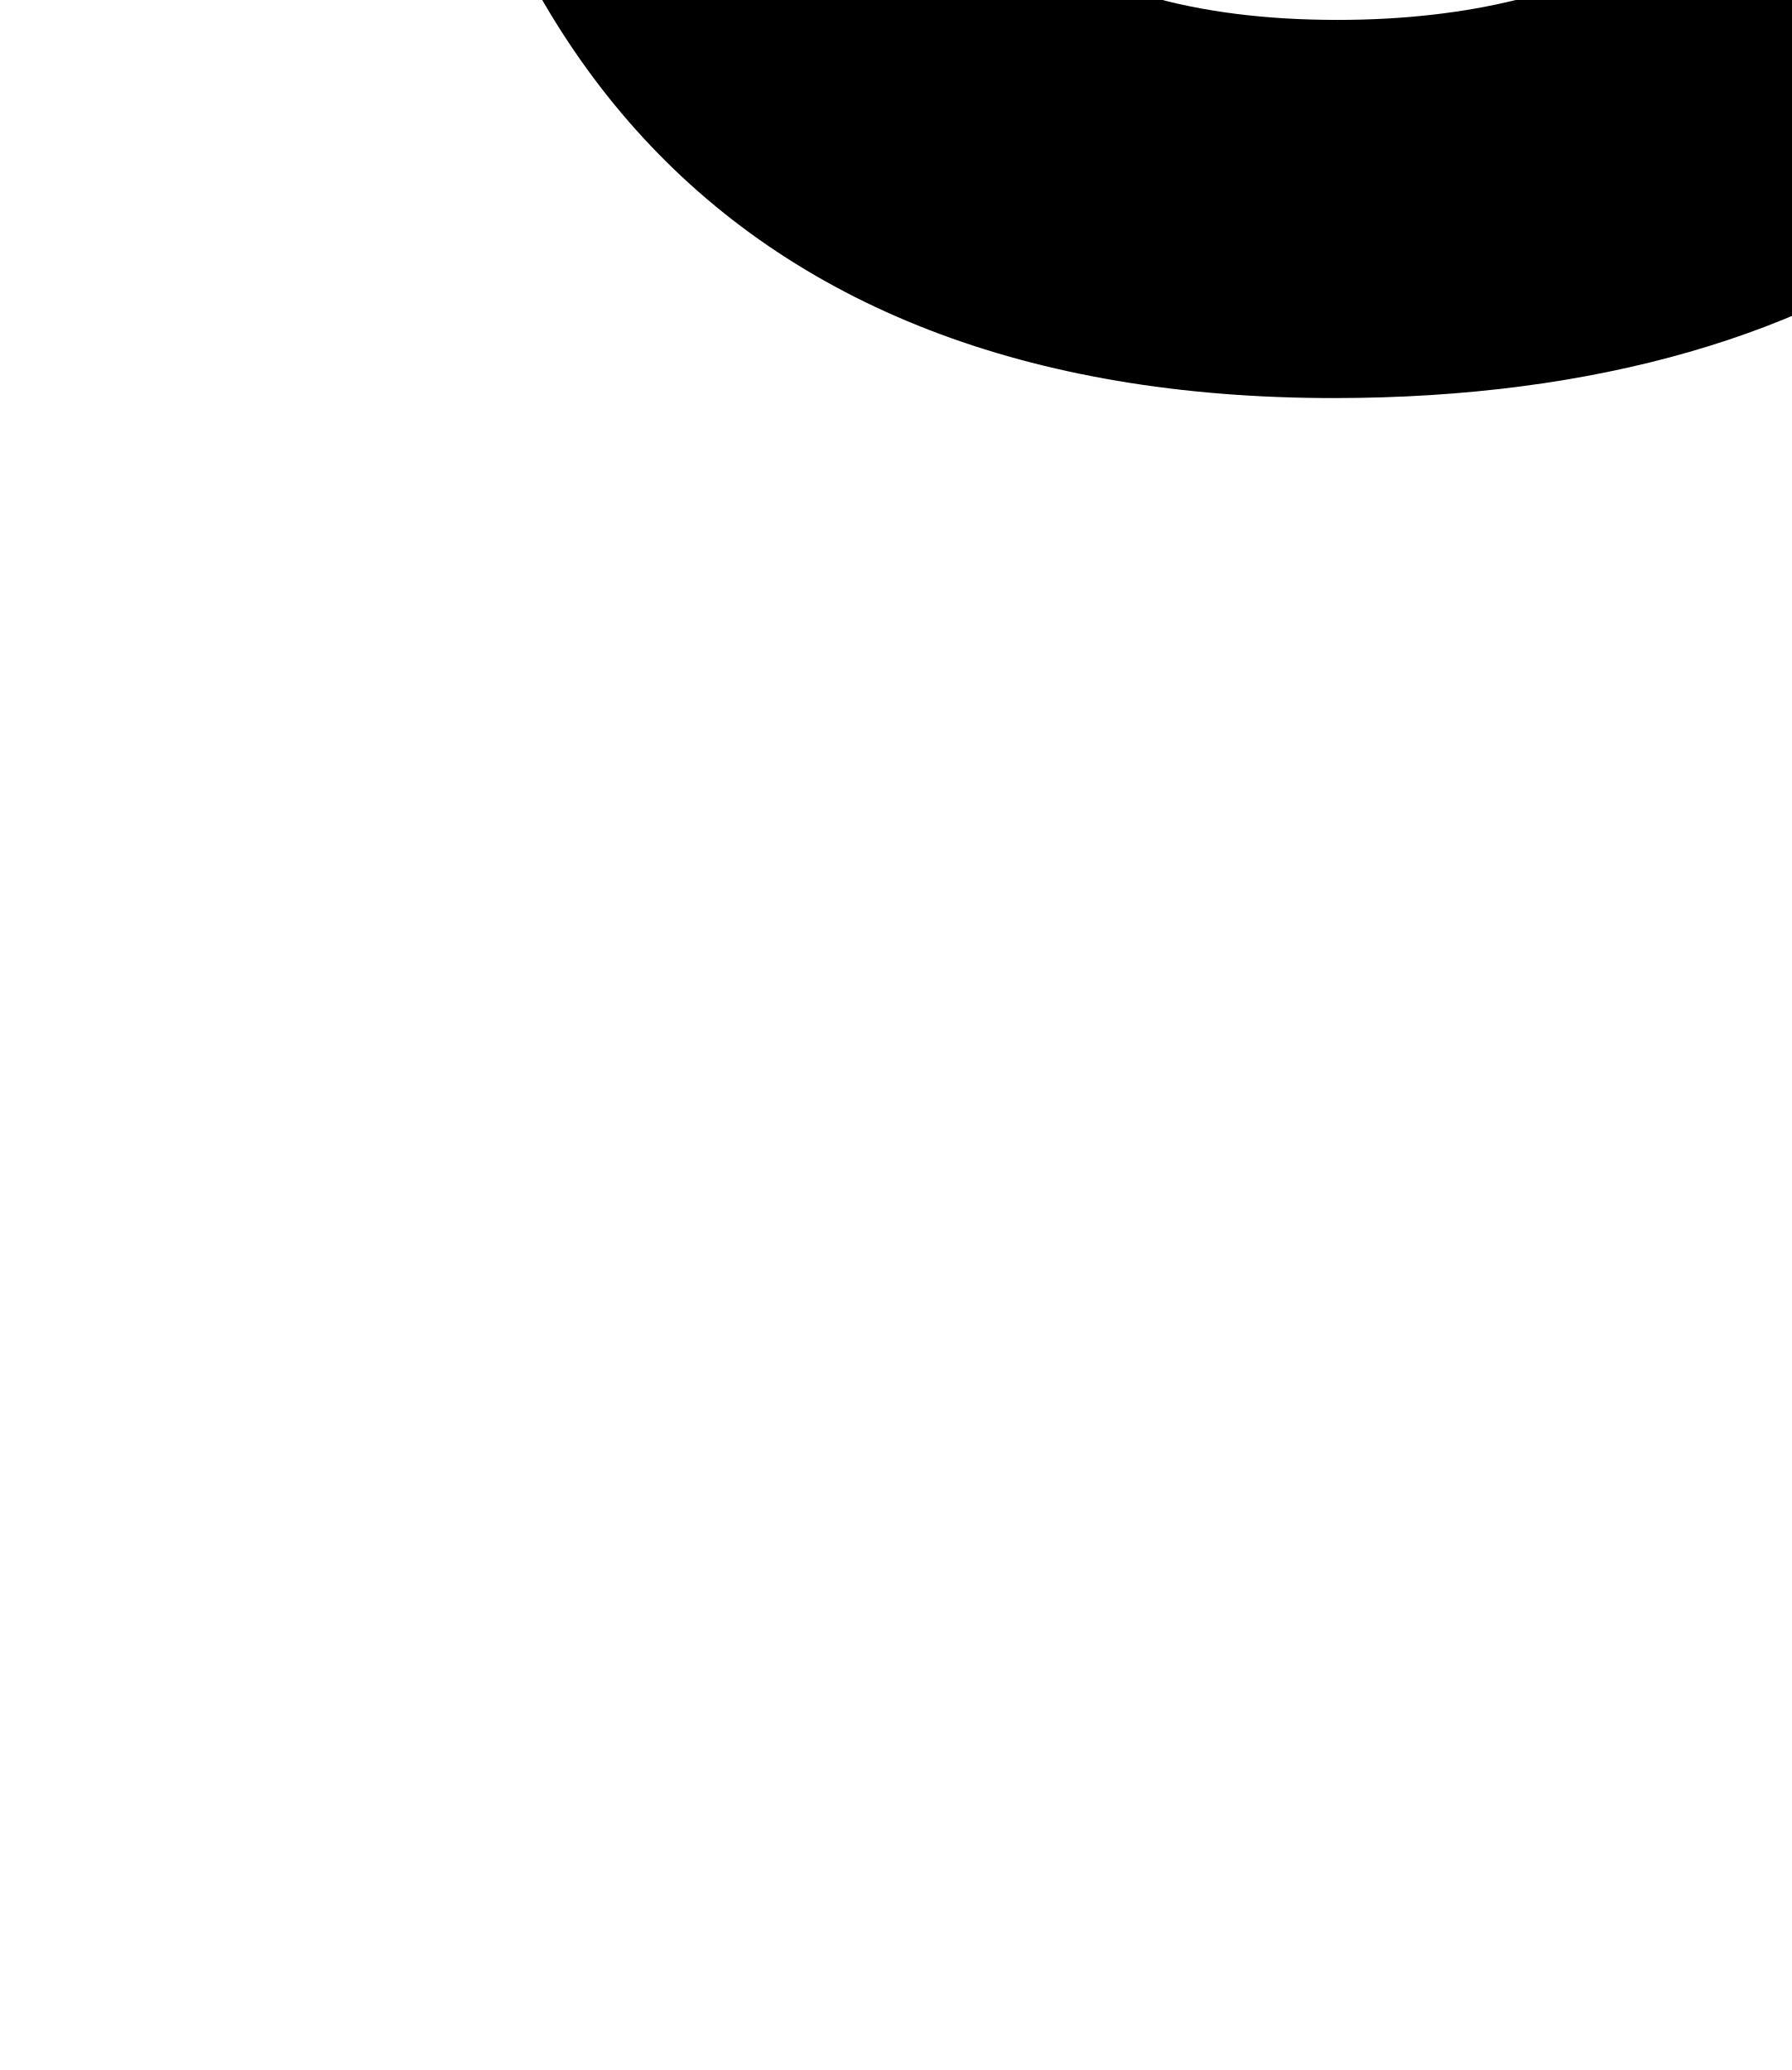
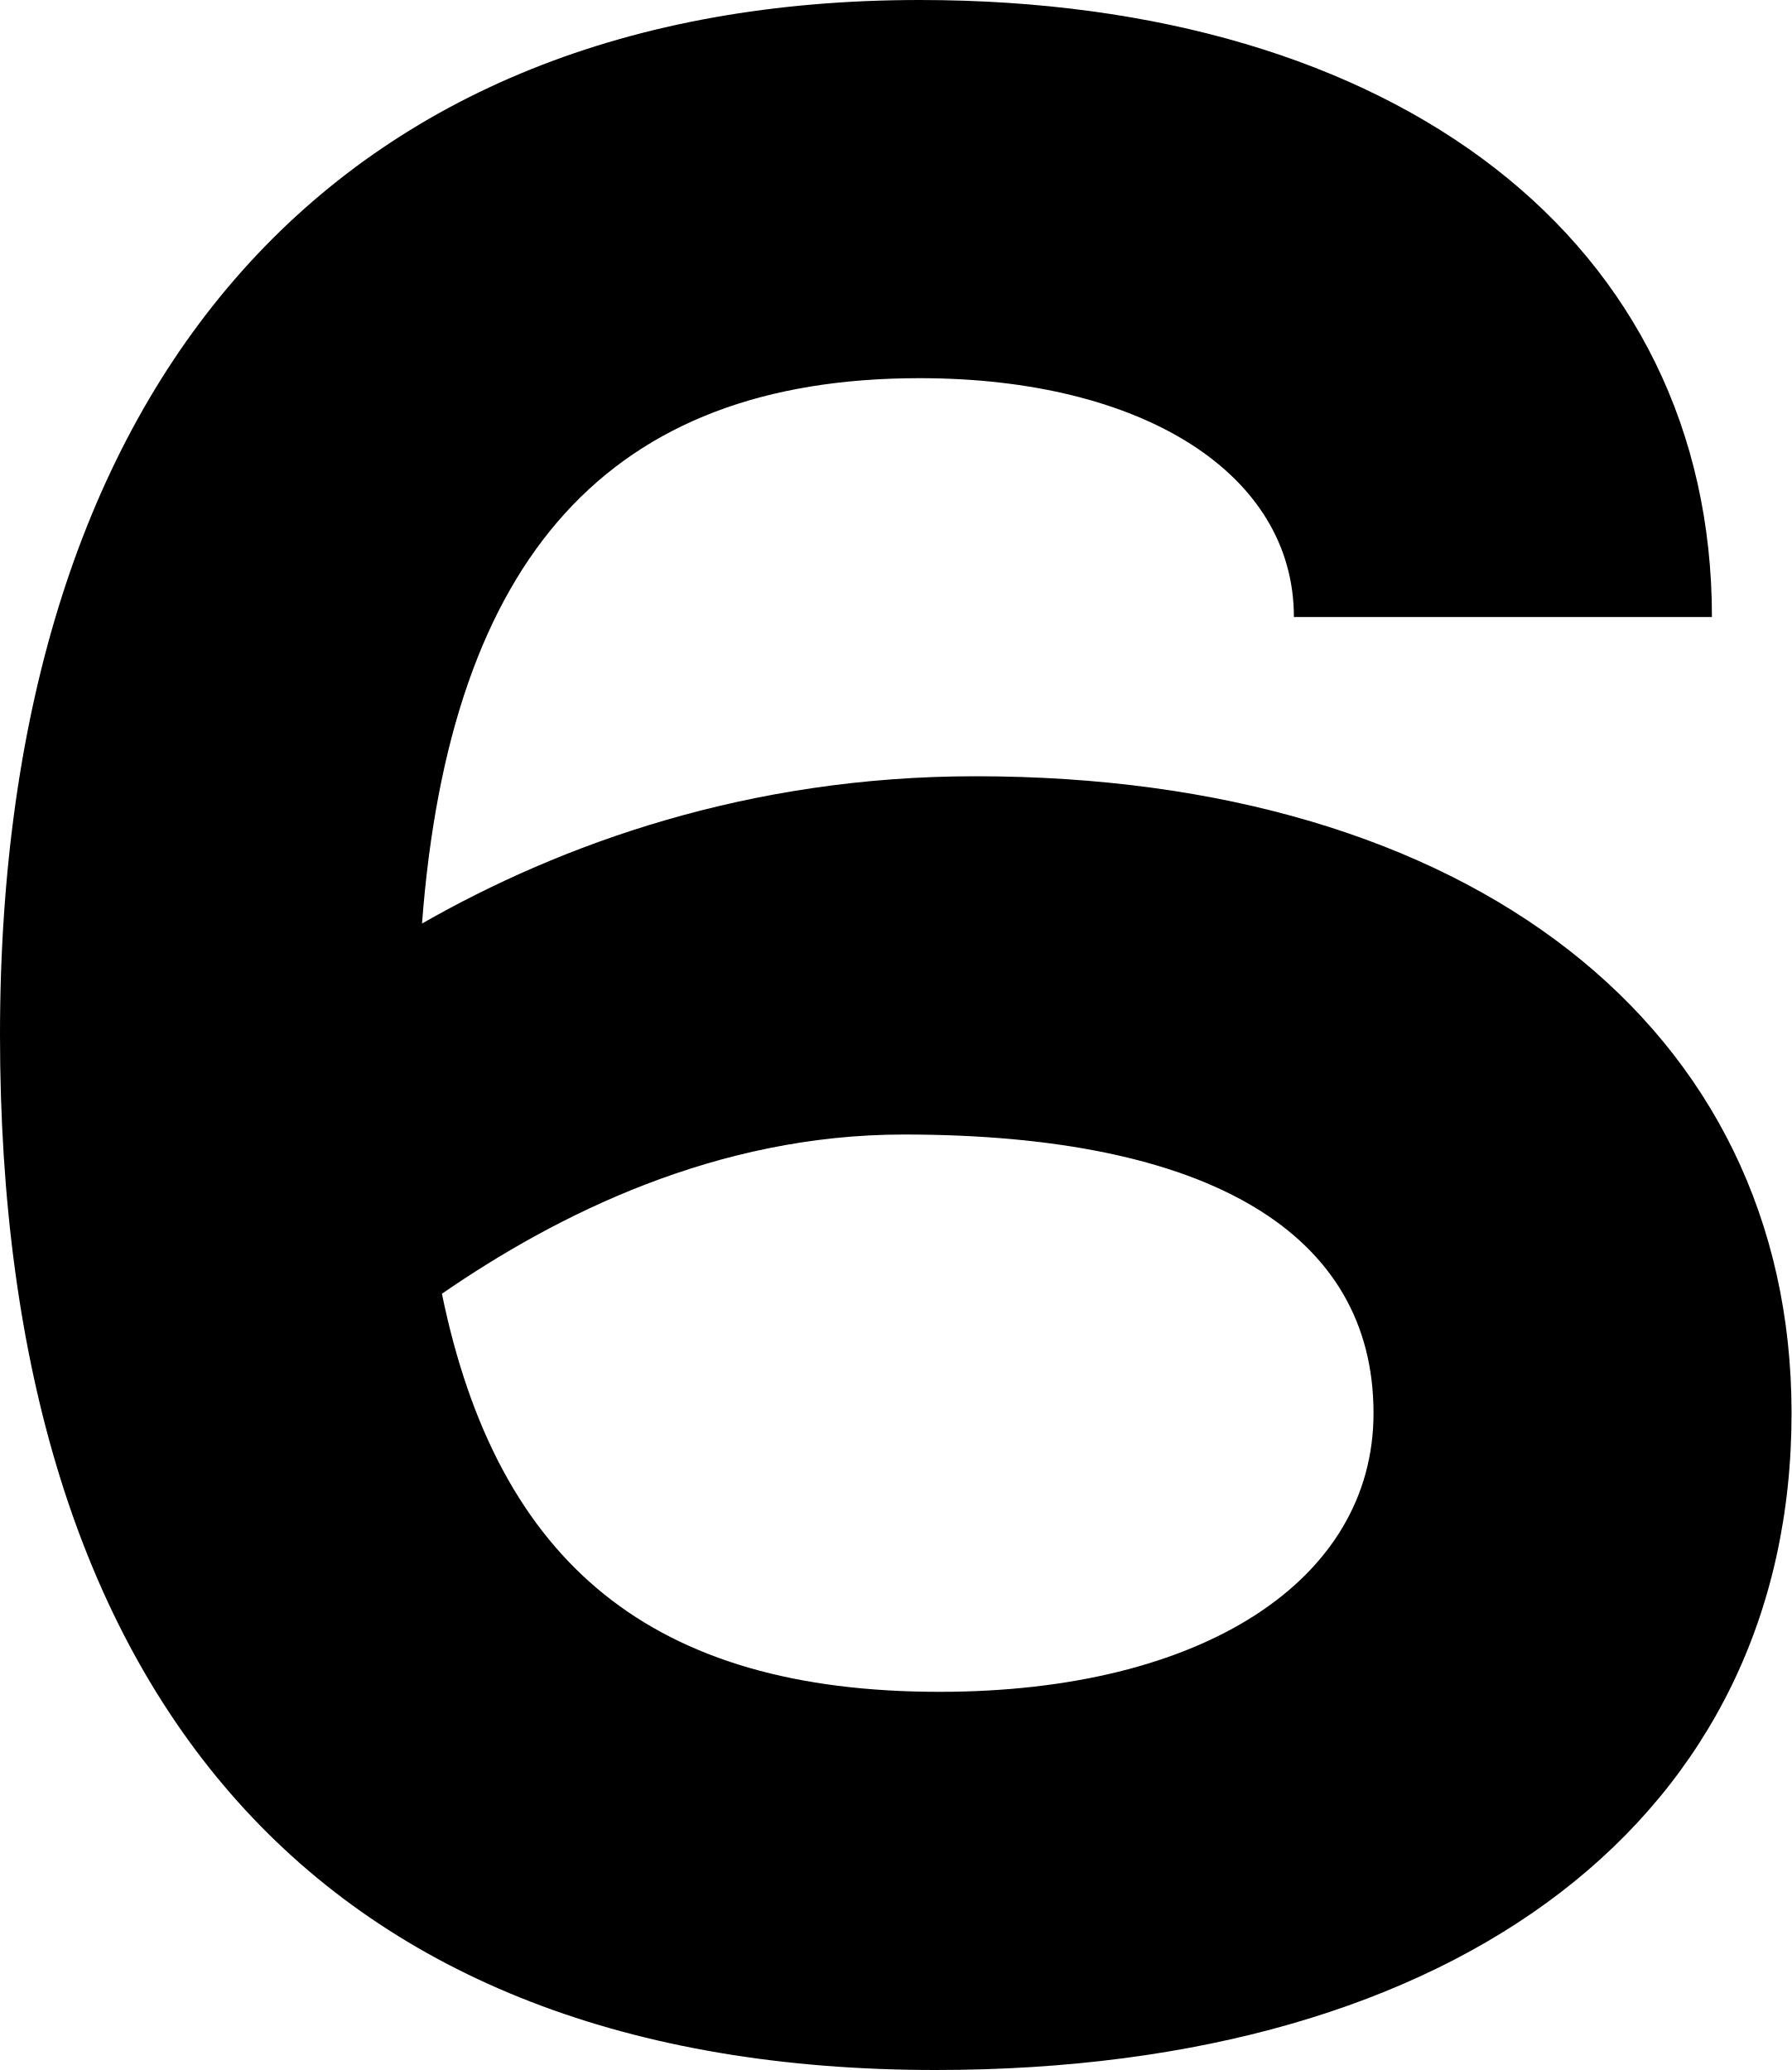
- <svg viewBox="50 -10 450 520" transform="rotate(180 50 50) scale(-1,1)">
-   <g>
-     <path d="M156 278c35 20 82 37 139 37c124 0 205 -63 205 -160c0 -101 -83 -165 -215 -165c-154 0 -235 93 -235 260c0 165 85 260 231 260c120 0 199 -61 199 -155h-105c0 36 -38 60 -94 60c-78 0 -118 -45 -125 -137zM286 85c66 0 109 28 109 70c0 45 -41 70 -118 70 c-47 0 -87 -20 -116 -40c14 -68 53 -100 125 -100z" />
-   </g>
+ <svg viewBox="0 0 450 520">
+   <path d="M 106 232 c 35 -20 82 -37 139 -37 c 124 0 205 63 205 160 c 0 101 -83 165 -215 165 c -154 0 -235 -93 -235 -260 c 0 -165 85 -260 231 -260 c 120 0 199 61 199 155 h -105 c 0 -36 -38 -60 -94 -60 c -78 0 -118 45 -125 137 z M 236 425 c 66 0 109 -28 109 -70 c 0 -45 -41 -70 -118 -70 c -47 0 -87 20 -116 40 c 14 68 53 100 125 100 z" />
</svg>
